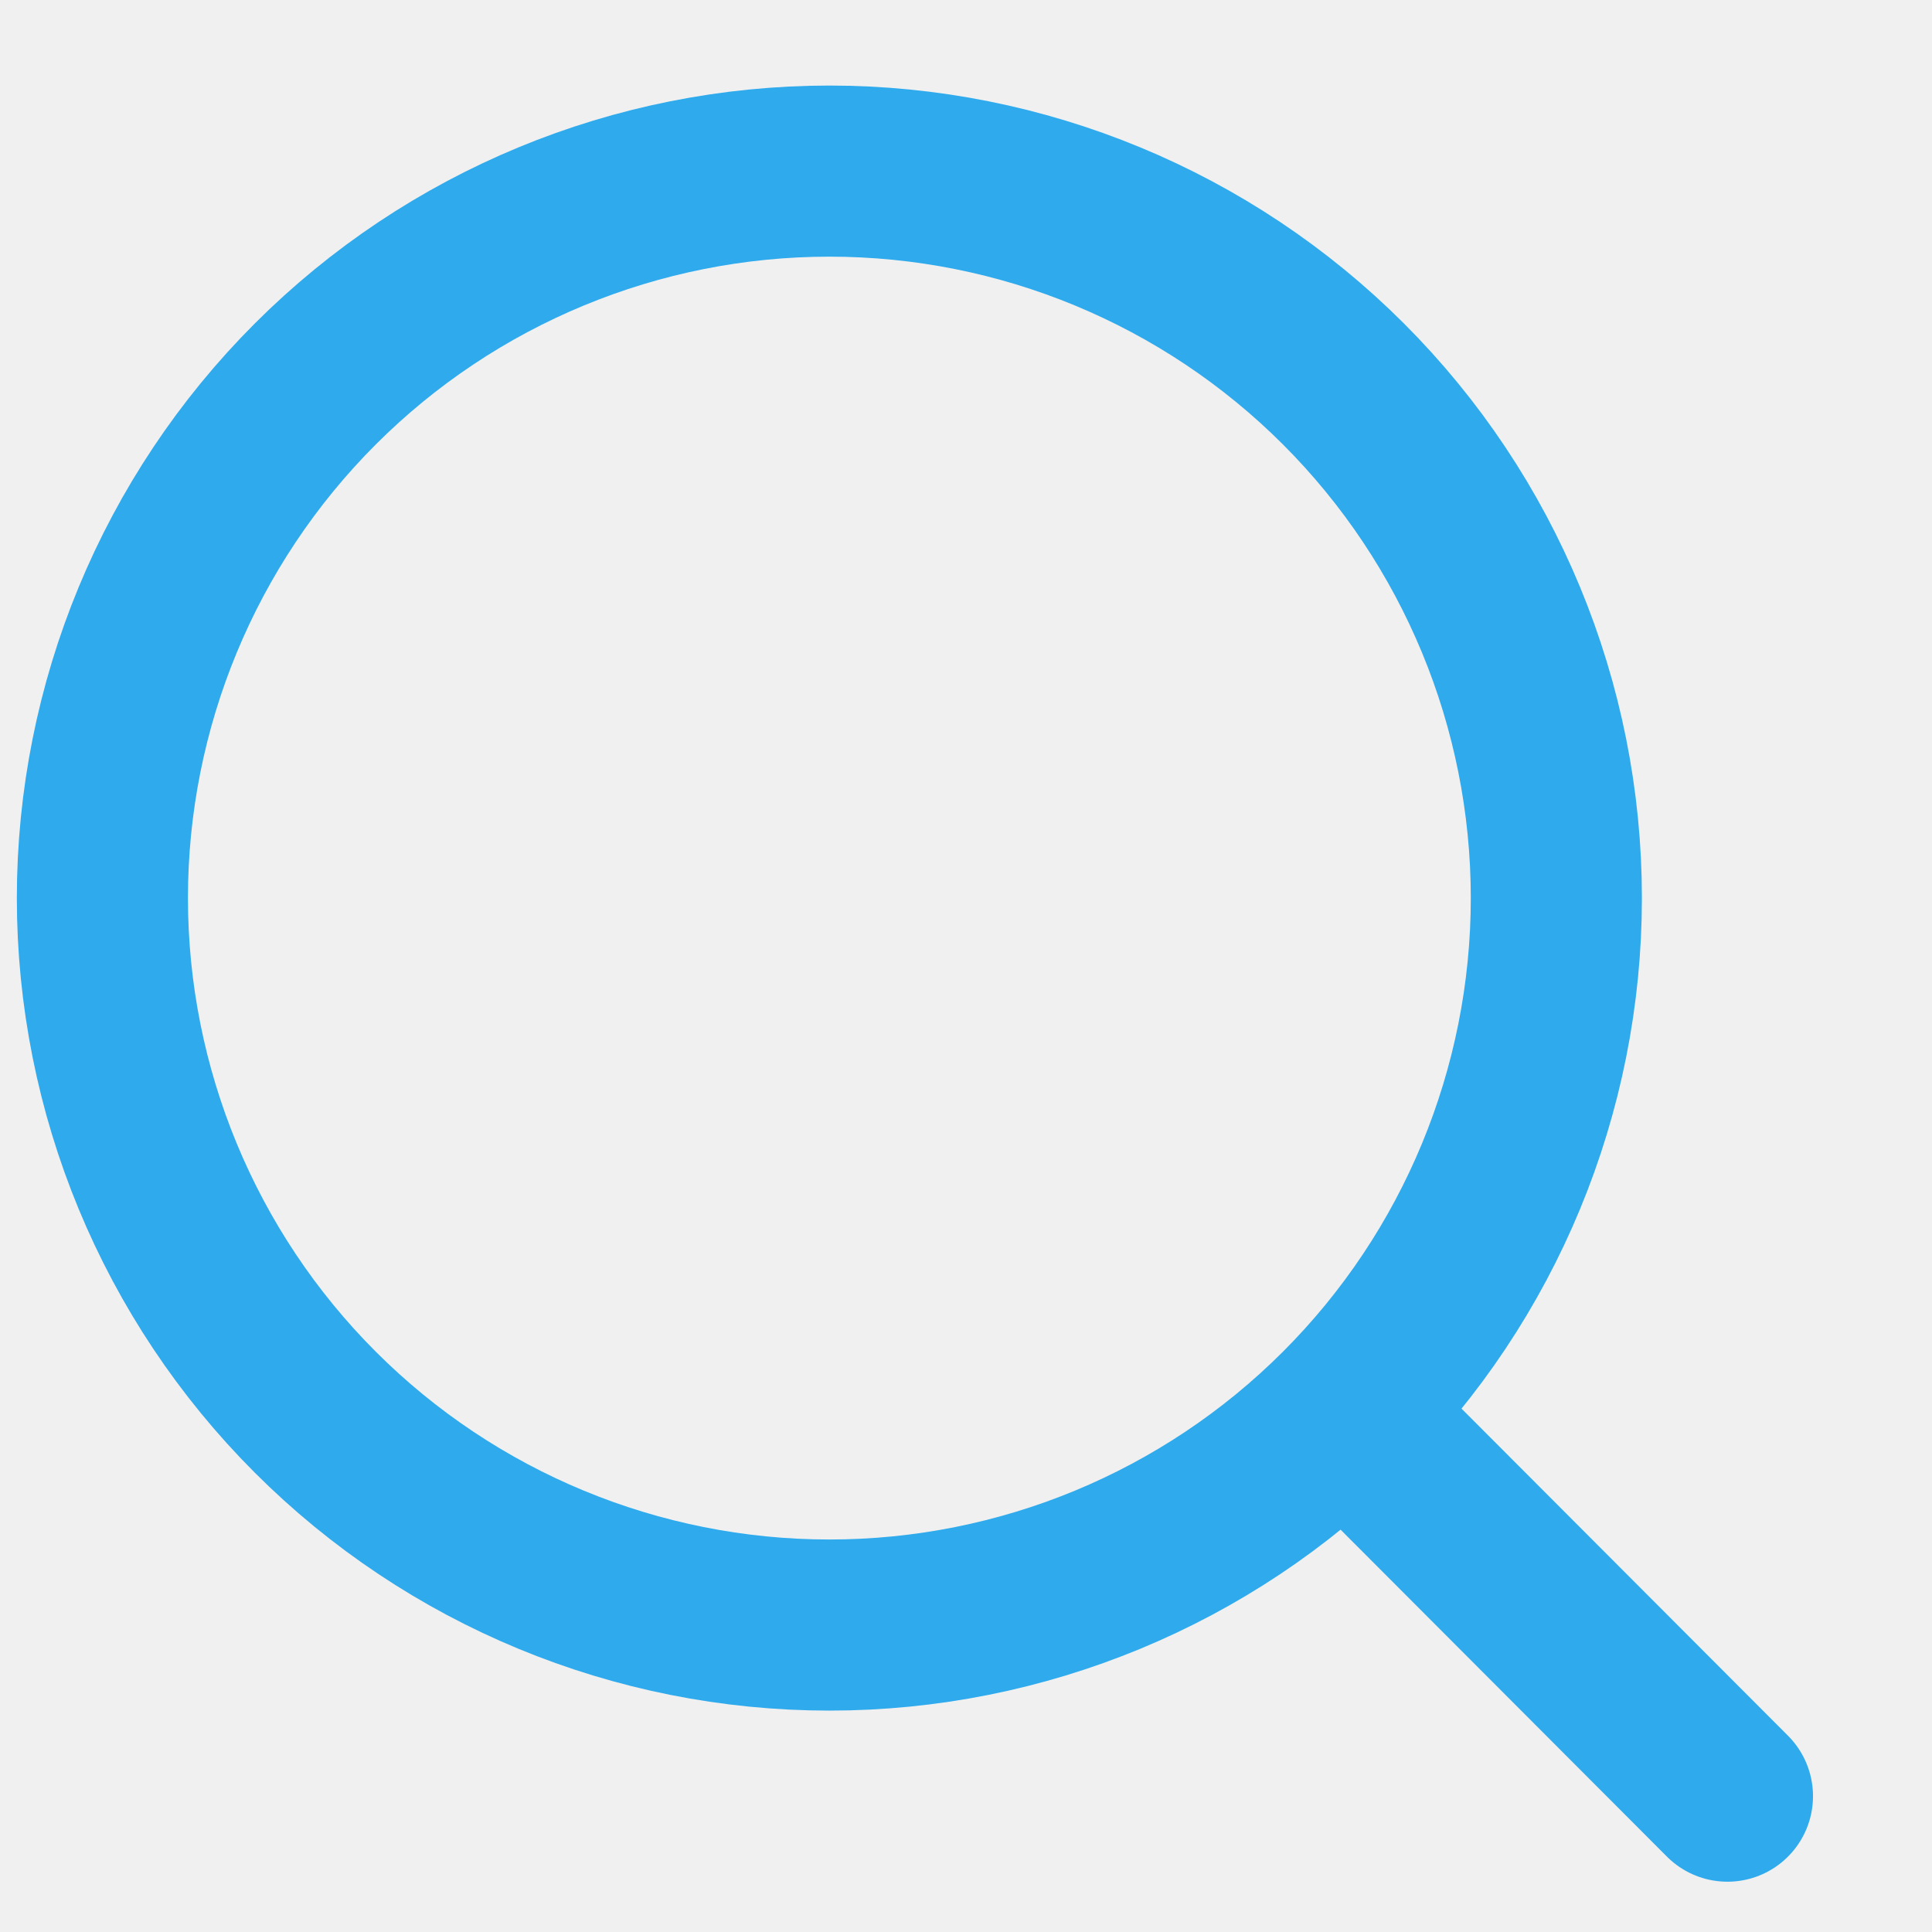
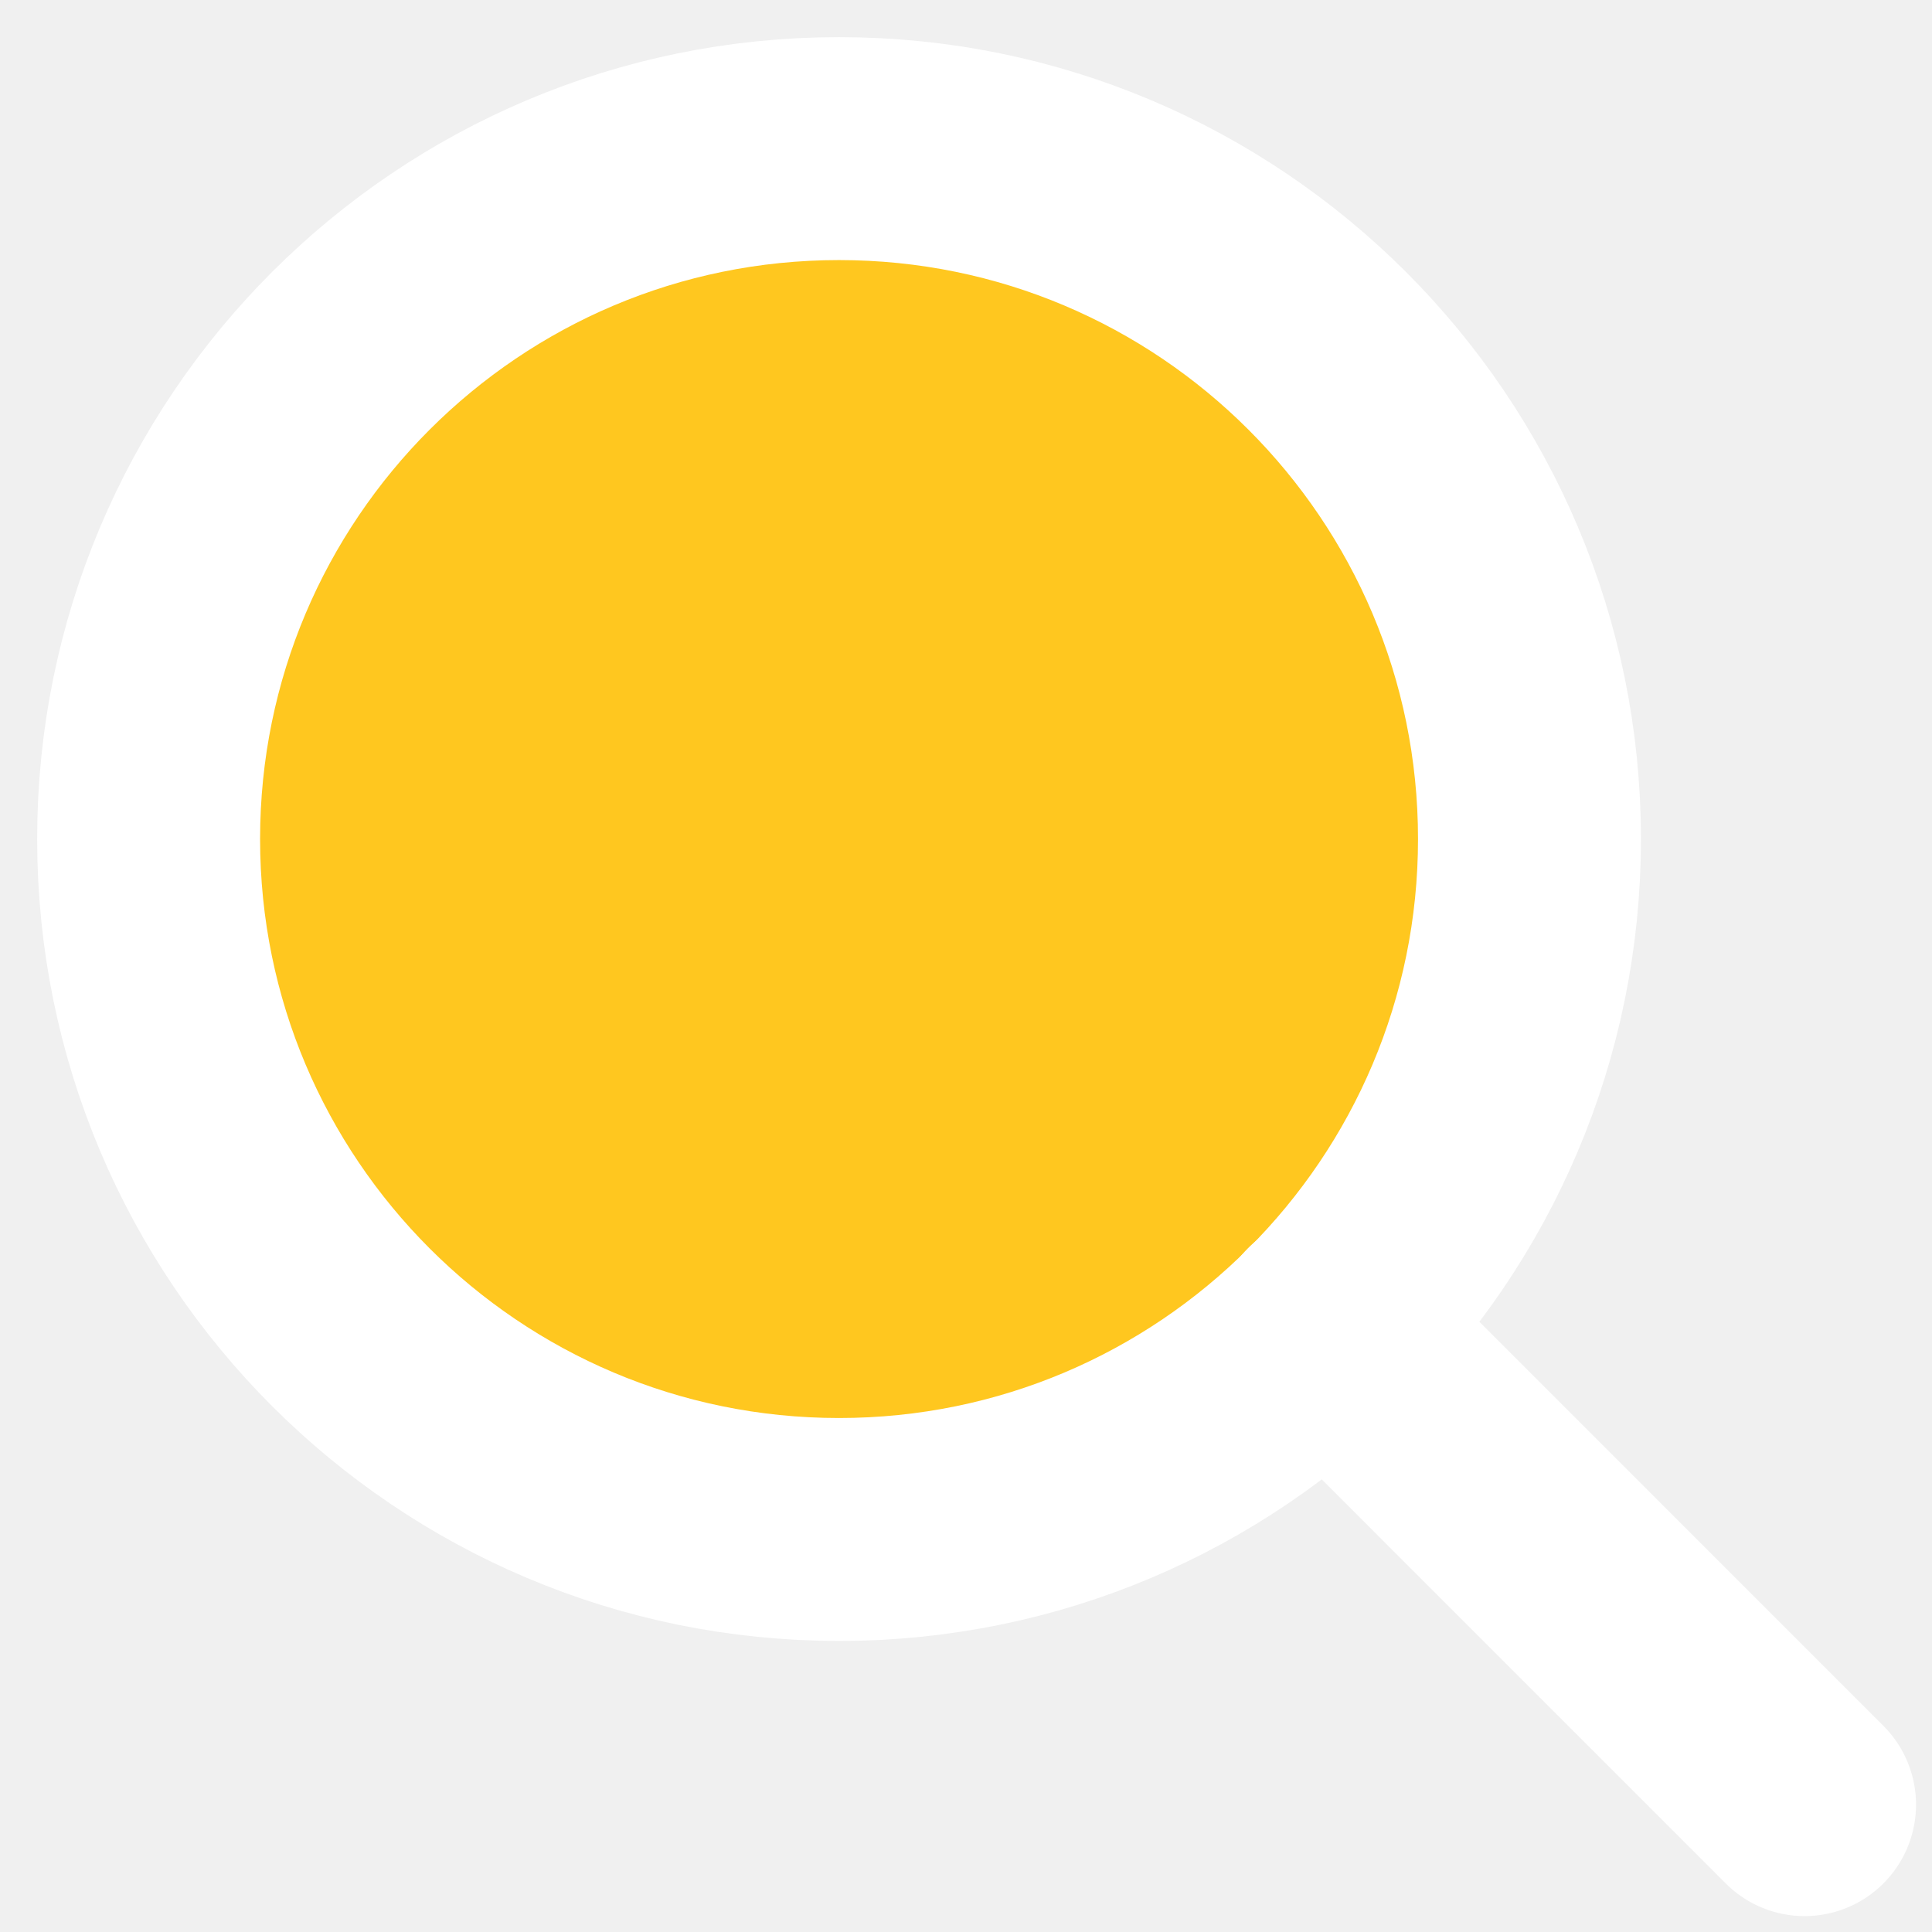
- <svg xmlns="http://www.w3.org/2000/svg" width="16" height="16" viewBox="0 0 16 16" fill="none">
-   <path d="M14.306 14.875L11.129 11.692M12.889 7.437C12.889 9.034 12.255 10.566 11.126 11.695C9.997 12.824 8.465 13.458 6.869 13.458C5.272 13.458 3.74 12.824 2.611 11.695C1.482 10.566 0.848 9.034 0.848 7.437C0.848 5.841 1.482 4.309 2.611 3.18C3.74 2.051 5.272 1.417 6.869 1.417C8.465 1.417 9.997 2.051 11.126 3.18C12.255 4.309 12.889 5.841 12.889 7.437Z" stroke="#2EAAED" stroke-width="1.417" stroke-linecap="round" />
+ <svg xmlns="http://www.w3.org/2000/svg" width="26" height="26" viewBox="0 0 26 26" fill="none">
+   <path d="M11.291 20.583C16.423 20.583 20.583 16.423 20.583 11.291C20.583 6.16 16.423 2 11.291 2C6.16 2 2 6.16 2 11.291C2 16.423 6.16 20.583 11.291 20.583Z" fill="#FFC71F" stroke="white" stroke-width="3" stroke-linecap="round" stroke-linejoin="round" />
+   <path d="M24.285 24.286L17.857 17.857" stroke="white" stroke-width="3" stroke-linecap="round" stroke-linejoin="round" />
</svg>
